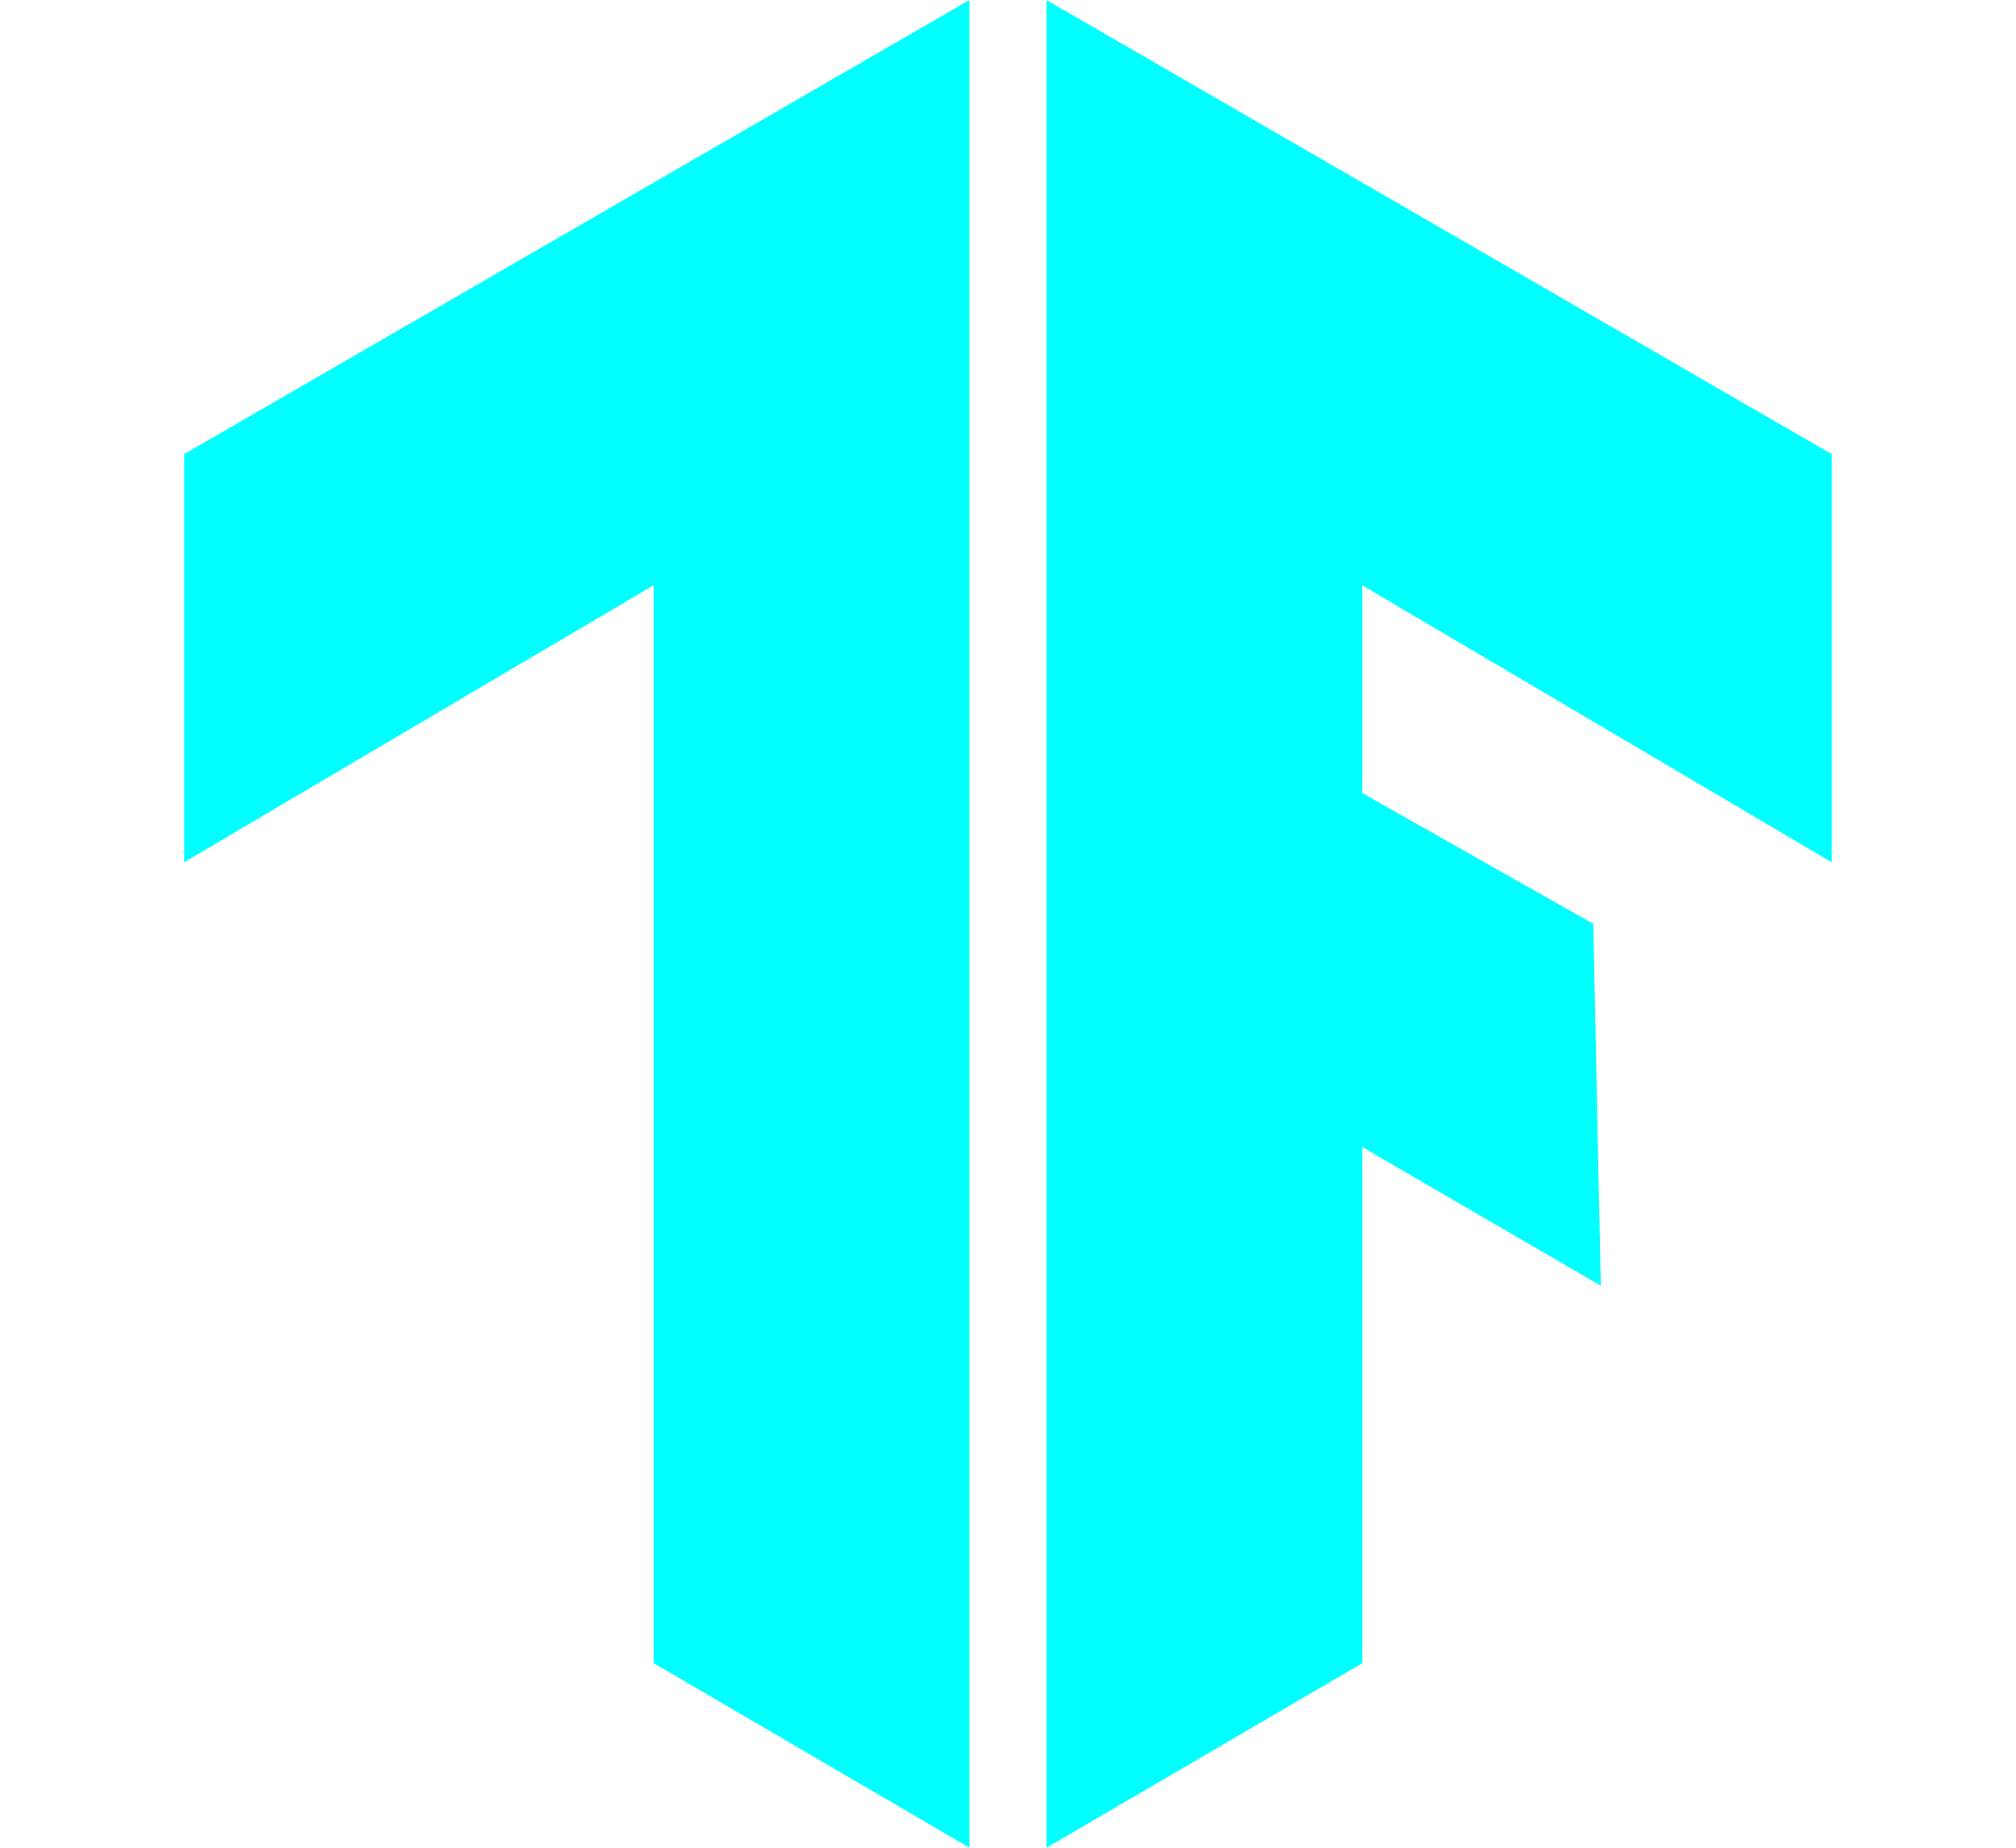
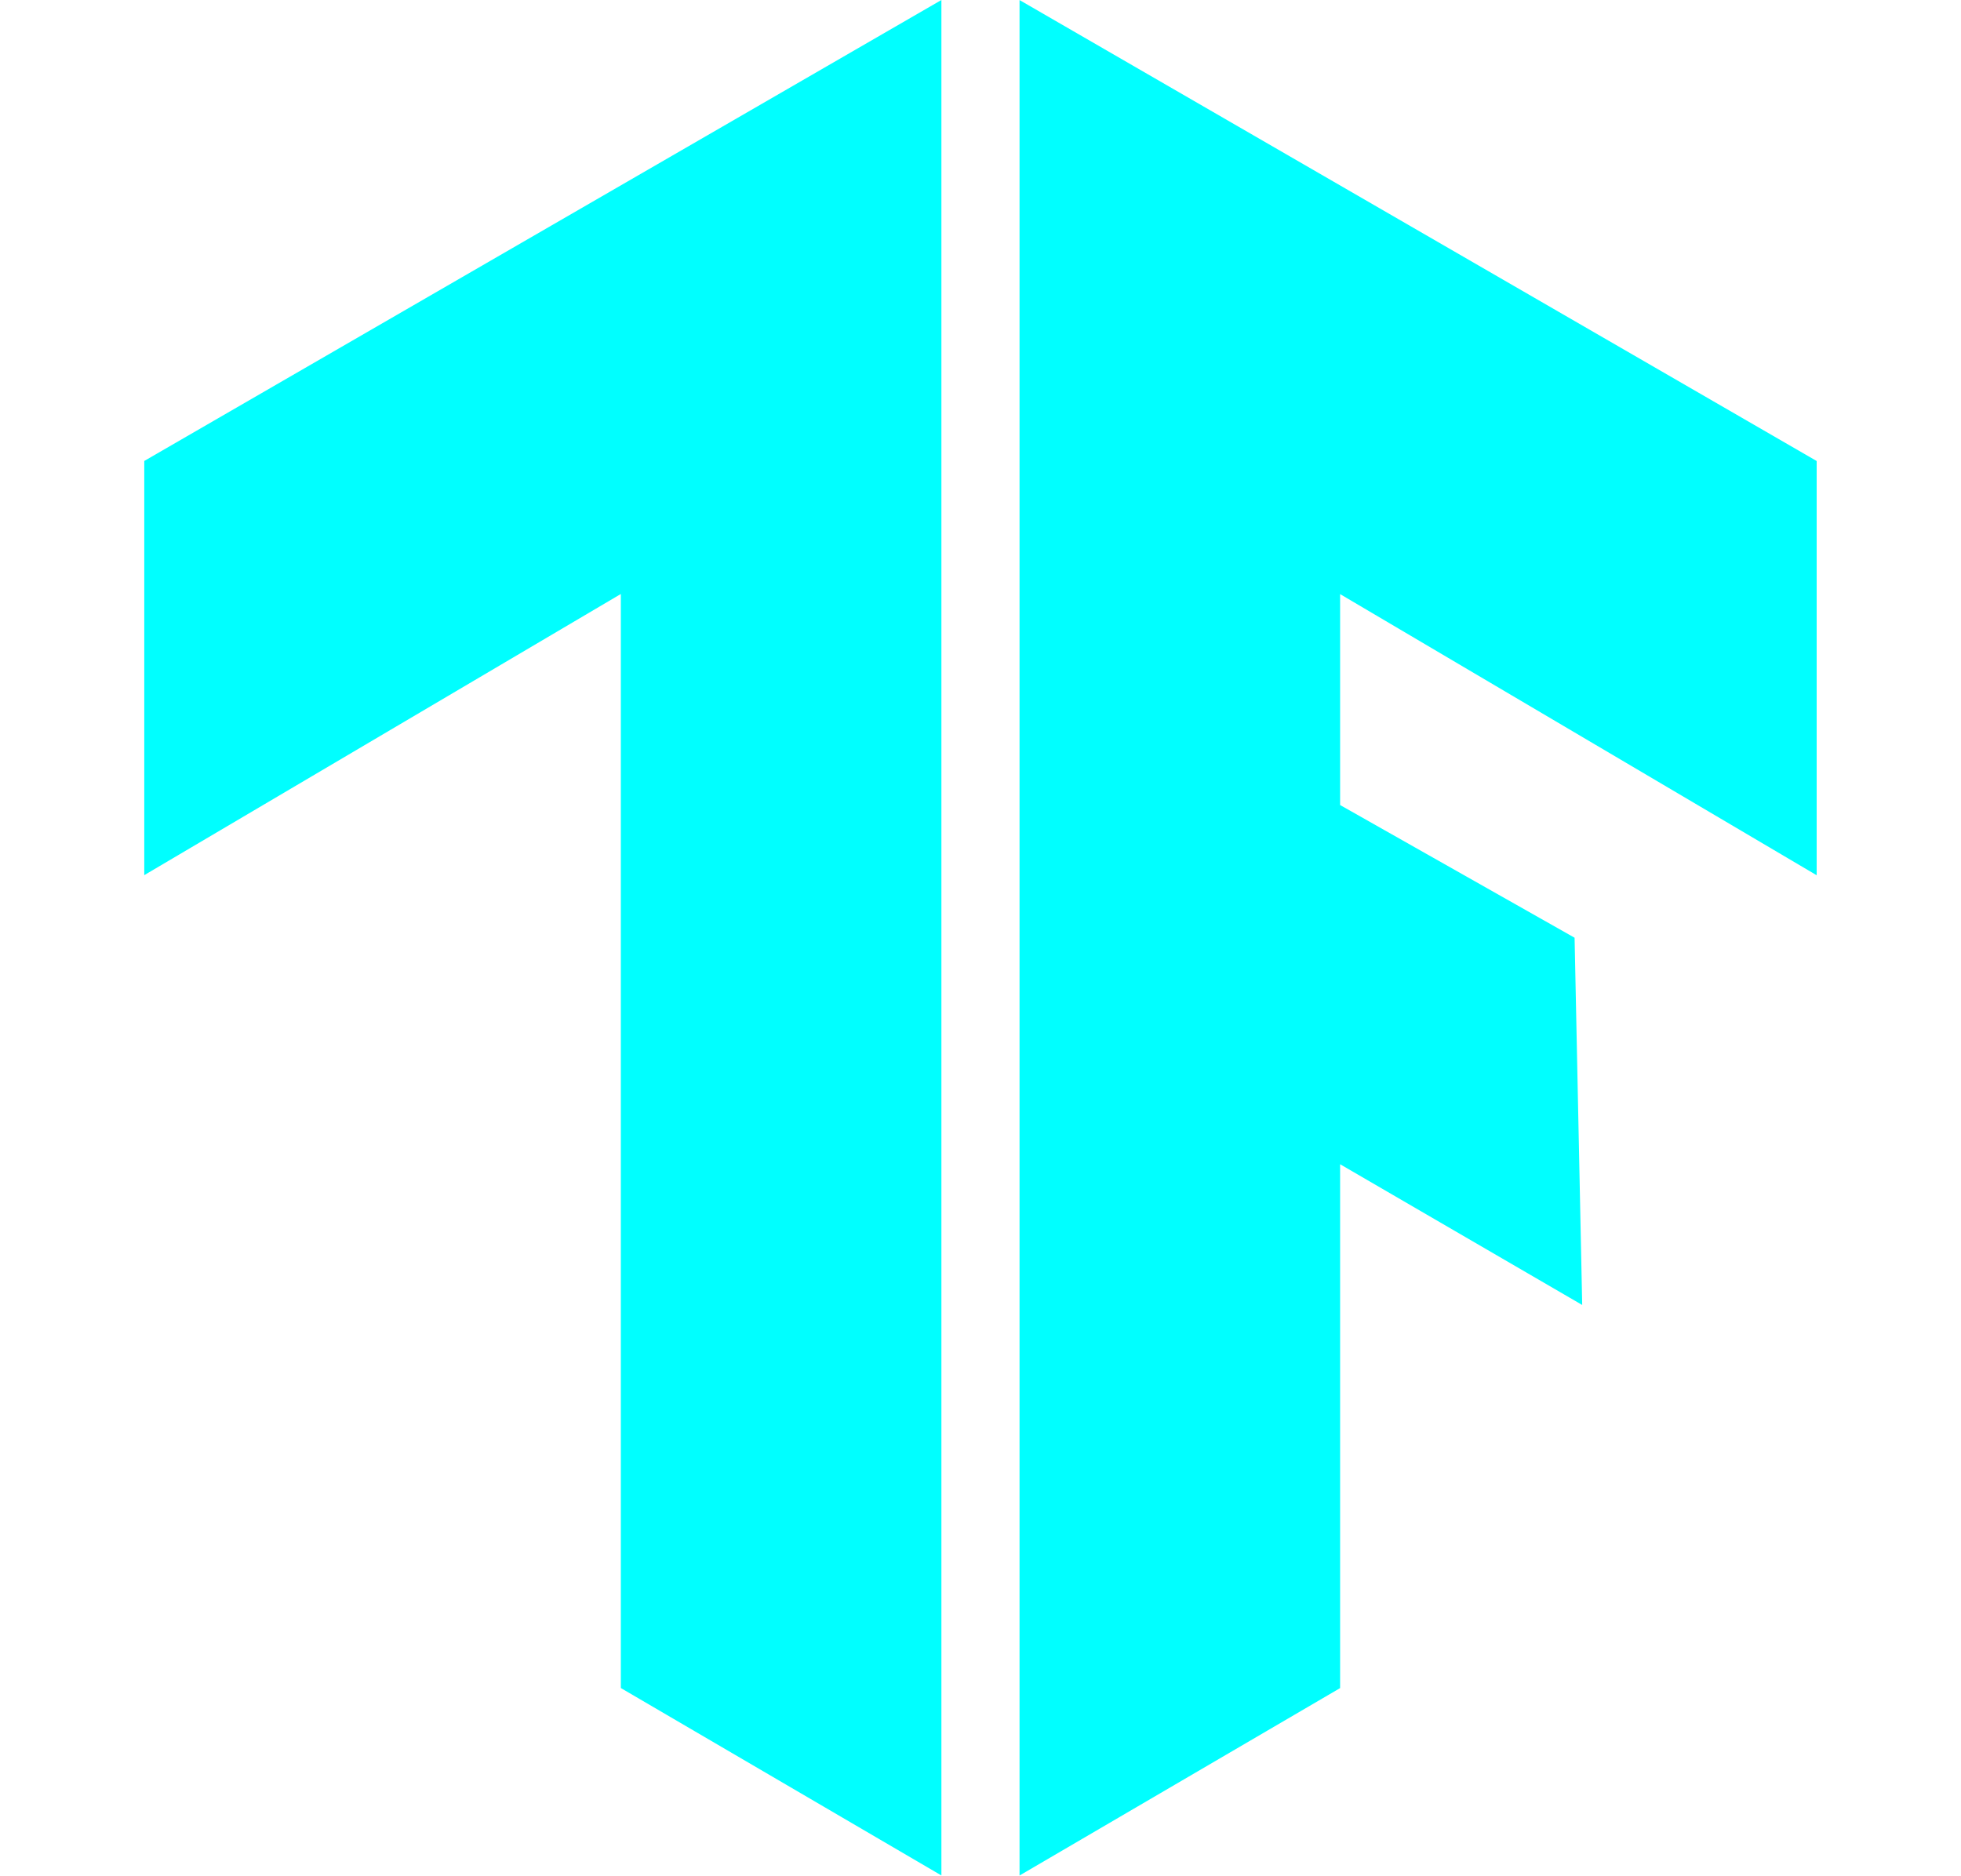
- <svg xmlns="http://www.w3.org/2000/svg" fill="#00ffff" width="48px" height="44px" viewBox="0 0 32 32" version="1.1">
+ <svg xmlns="http://www.w3.org/2000/svg" fill="#00ffff" width="46px" height="44px" viewBox="0 0 32 32" version="1.1">
  <g id="SVGRepo_bgCarrier" stroke-width="0" />
  <g id="SVGRepo_tracerCarrier" stroke-linecap="round" stroke-linejoin="round" />
  <g id="SVGRepo_iconCarrier">
    <path d="M26.135 16l0.13 6.266-4.13-2.401v8.938l-5.469 3.198v-32l13.599 7.865v7.068l-8.13-4.797v3.599zM1.734 7.865l13.599-7.865v32l-5.469-3.198v-18.667l-8.13 4.797z" />
  </g>
</svg>
